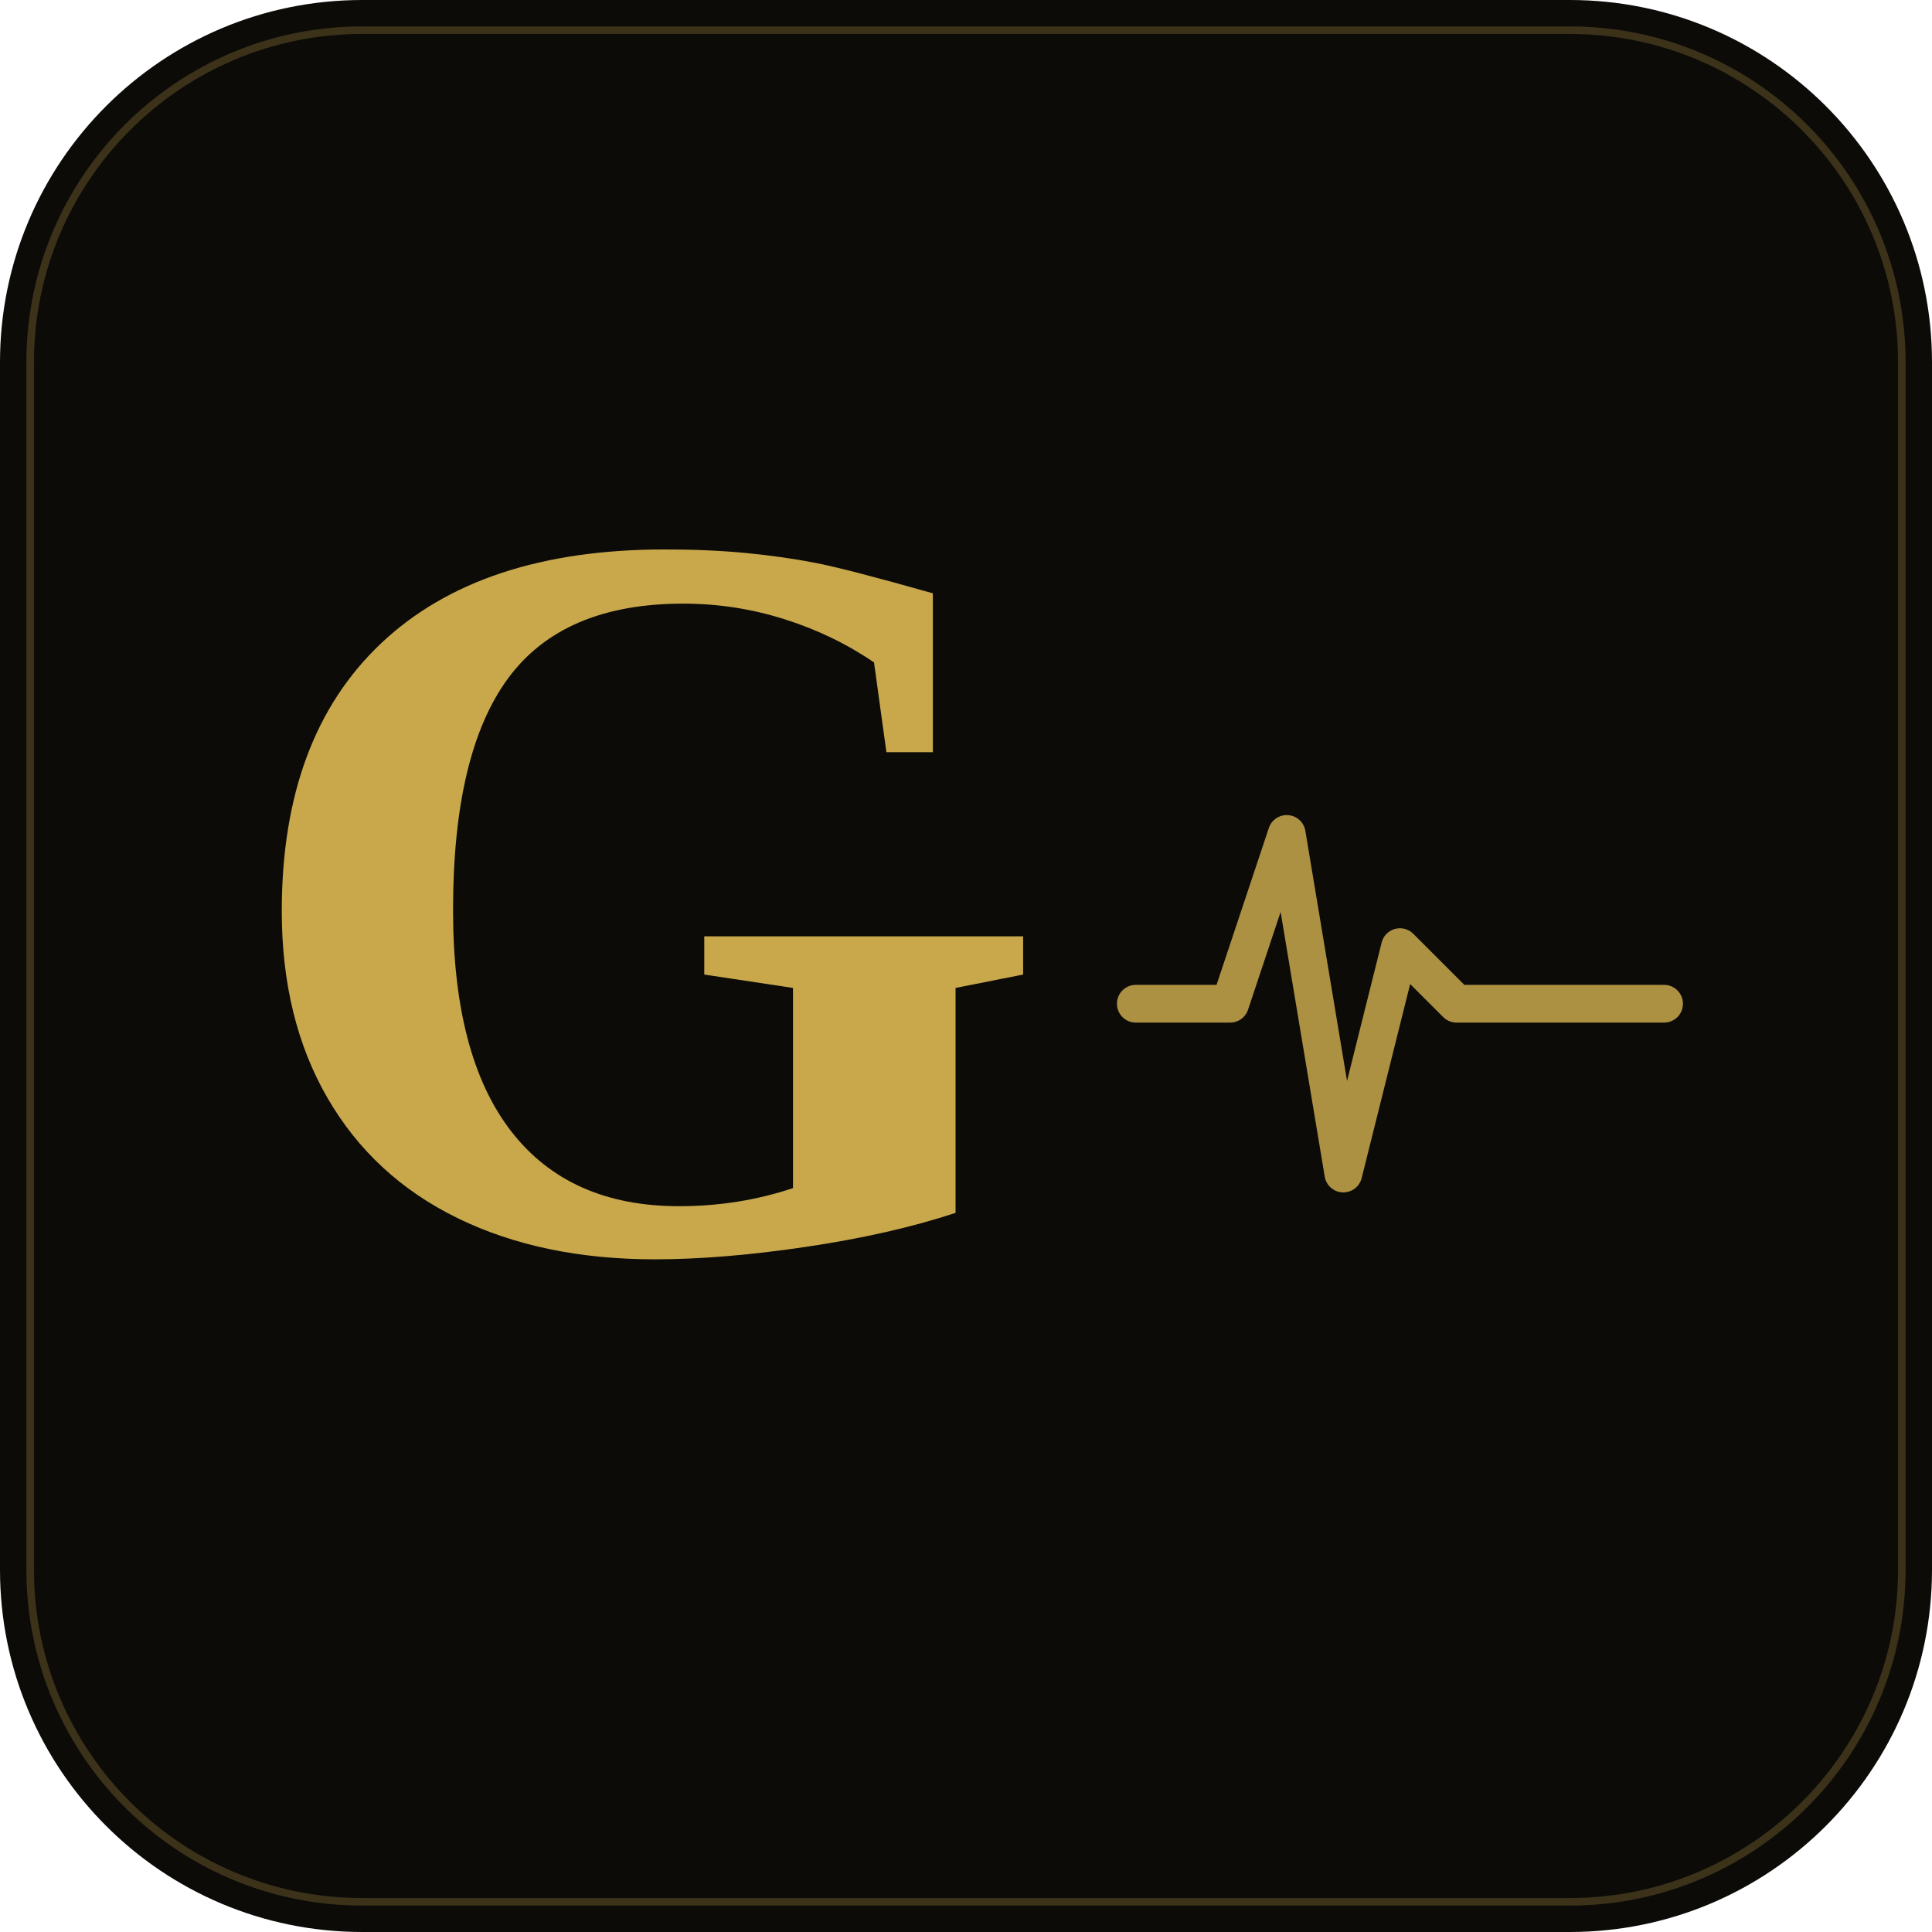
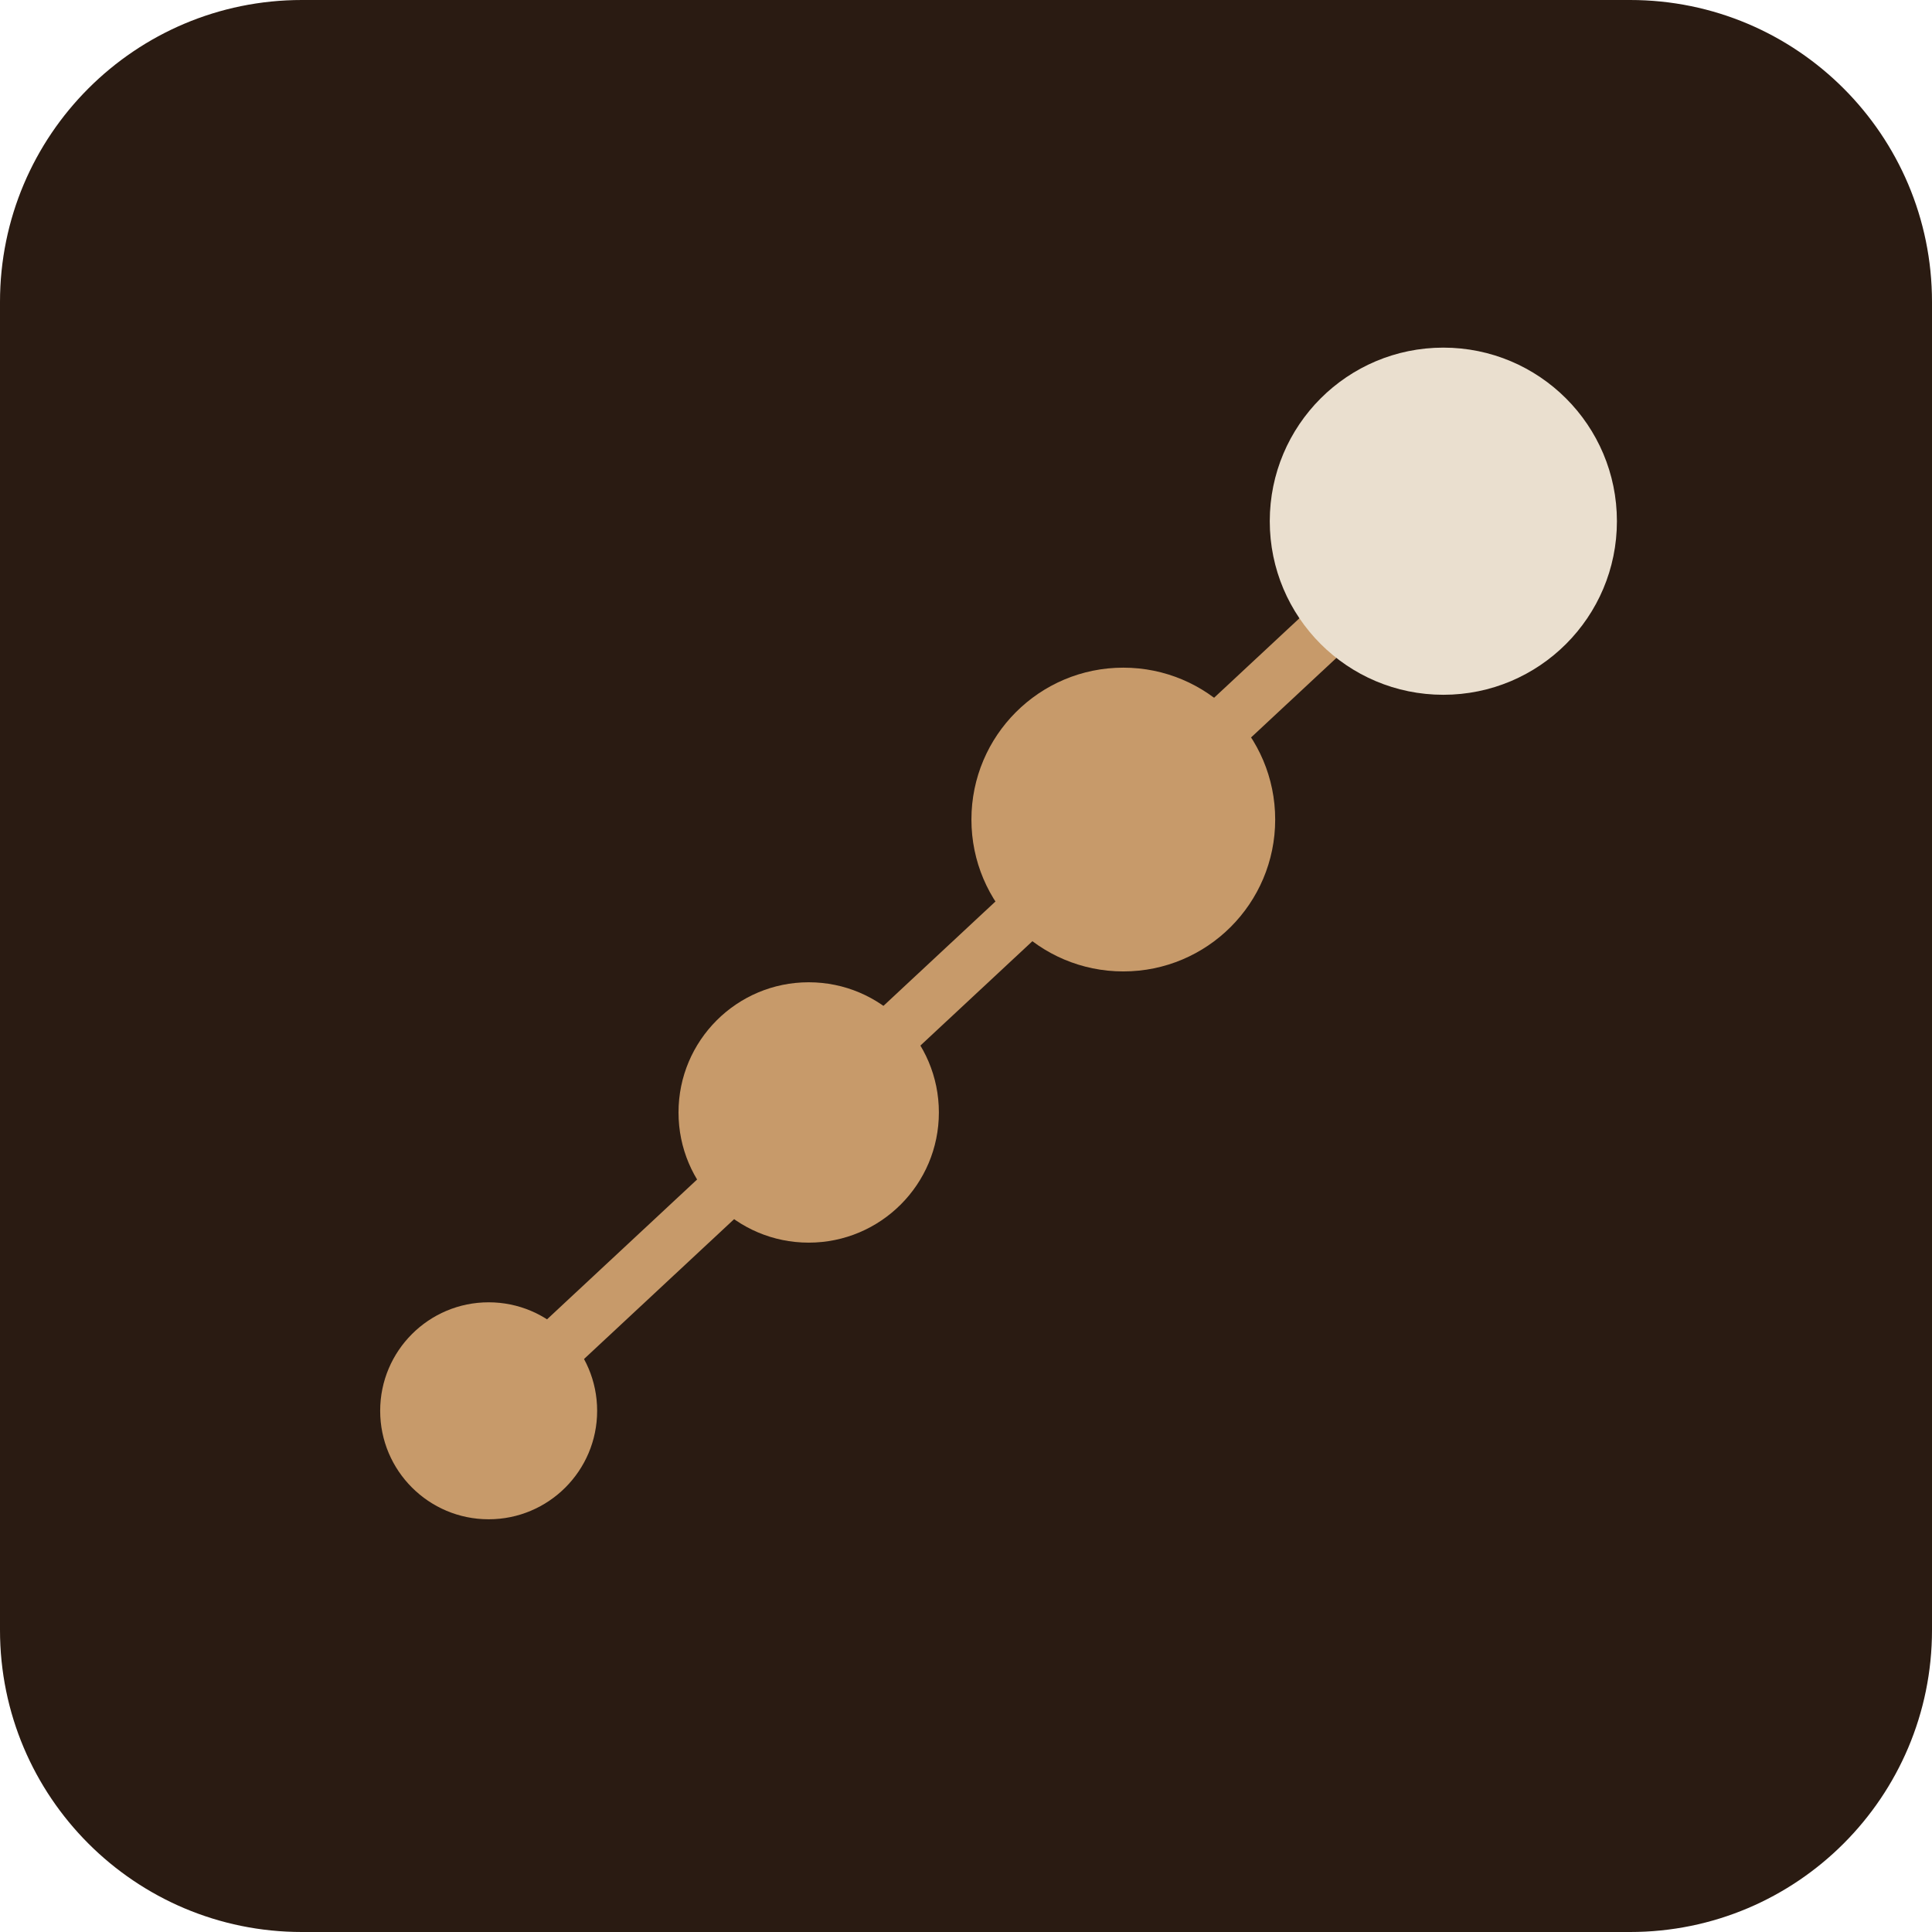
<svg xmlns="http://www.w3.org/2000/svg" viewBox="0 0 512 512">
-   <rect width="512" height="512" rx="96" fill="#0C0B08" />
-   <rect x="8" y="8" width="496" height="496" rx="88" fill="none" stroke="#C9A84C" stroke-width="2" opacity="0.25" />
-   <g transform="translate(256,256)">
-     <text x="-195" y="75" font-family="Georgia, 'Times New Roman', serif" font-weight="700" font-size="280" fill="#C9A84C">G</text>
-     <polyline points="45,10 70,10 85,-35 100,55 115,-5 130,10 185,10" fill="none" stroke="#C9A84C" stroke-width="10" stroke-linecap="round" stroke-linejoin="round" opacity="0.85" />
-   </g>
+   <rect width="512" height="512" rx="80" fill="#2A1B12" />
+   <svg x="72" y="72" width="368" height="368" viewBox="0 0 256 256">
+     <line x1="40" y1="210" x2="216" y2="46" stroke="#C79A6A" stroke-width="10" stroke-linecap="round" />
+     <circle cx="40" cy="210" r="20" fill="#C79A6A" />
+     <circle cx="99" cy="155" r="24" fill="#C79A6A" />
+     <circle cx="157" cy="101" r="28" fill="#C79A6A" />
+     <circle cx="216" cy="46" r="32" fill="#EADFCF" />
+   </svg>
</svg>
